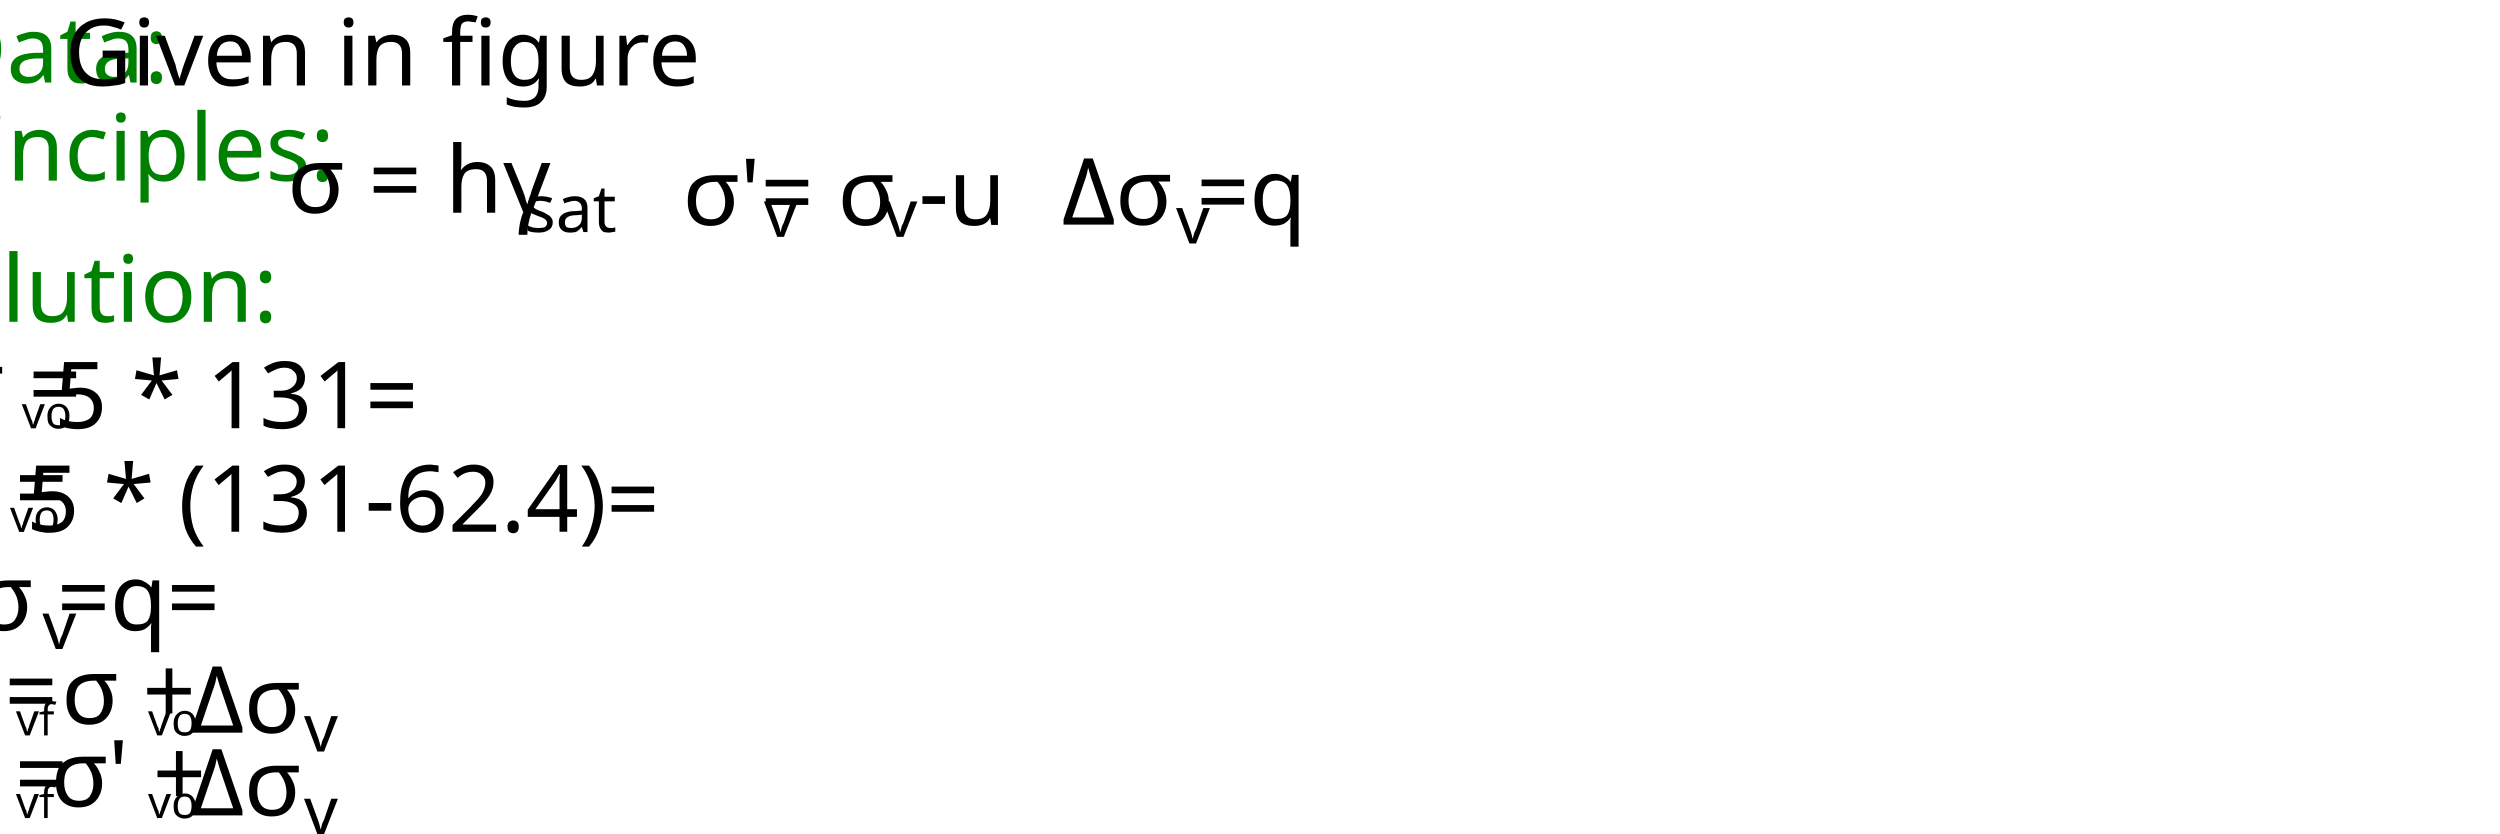
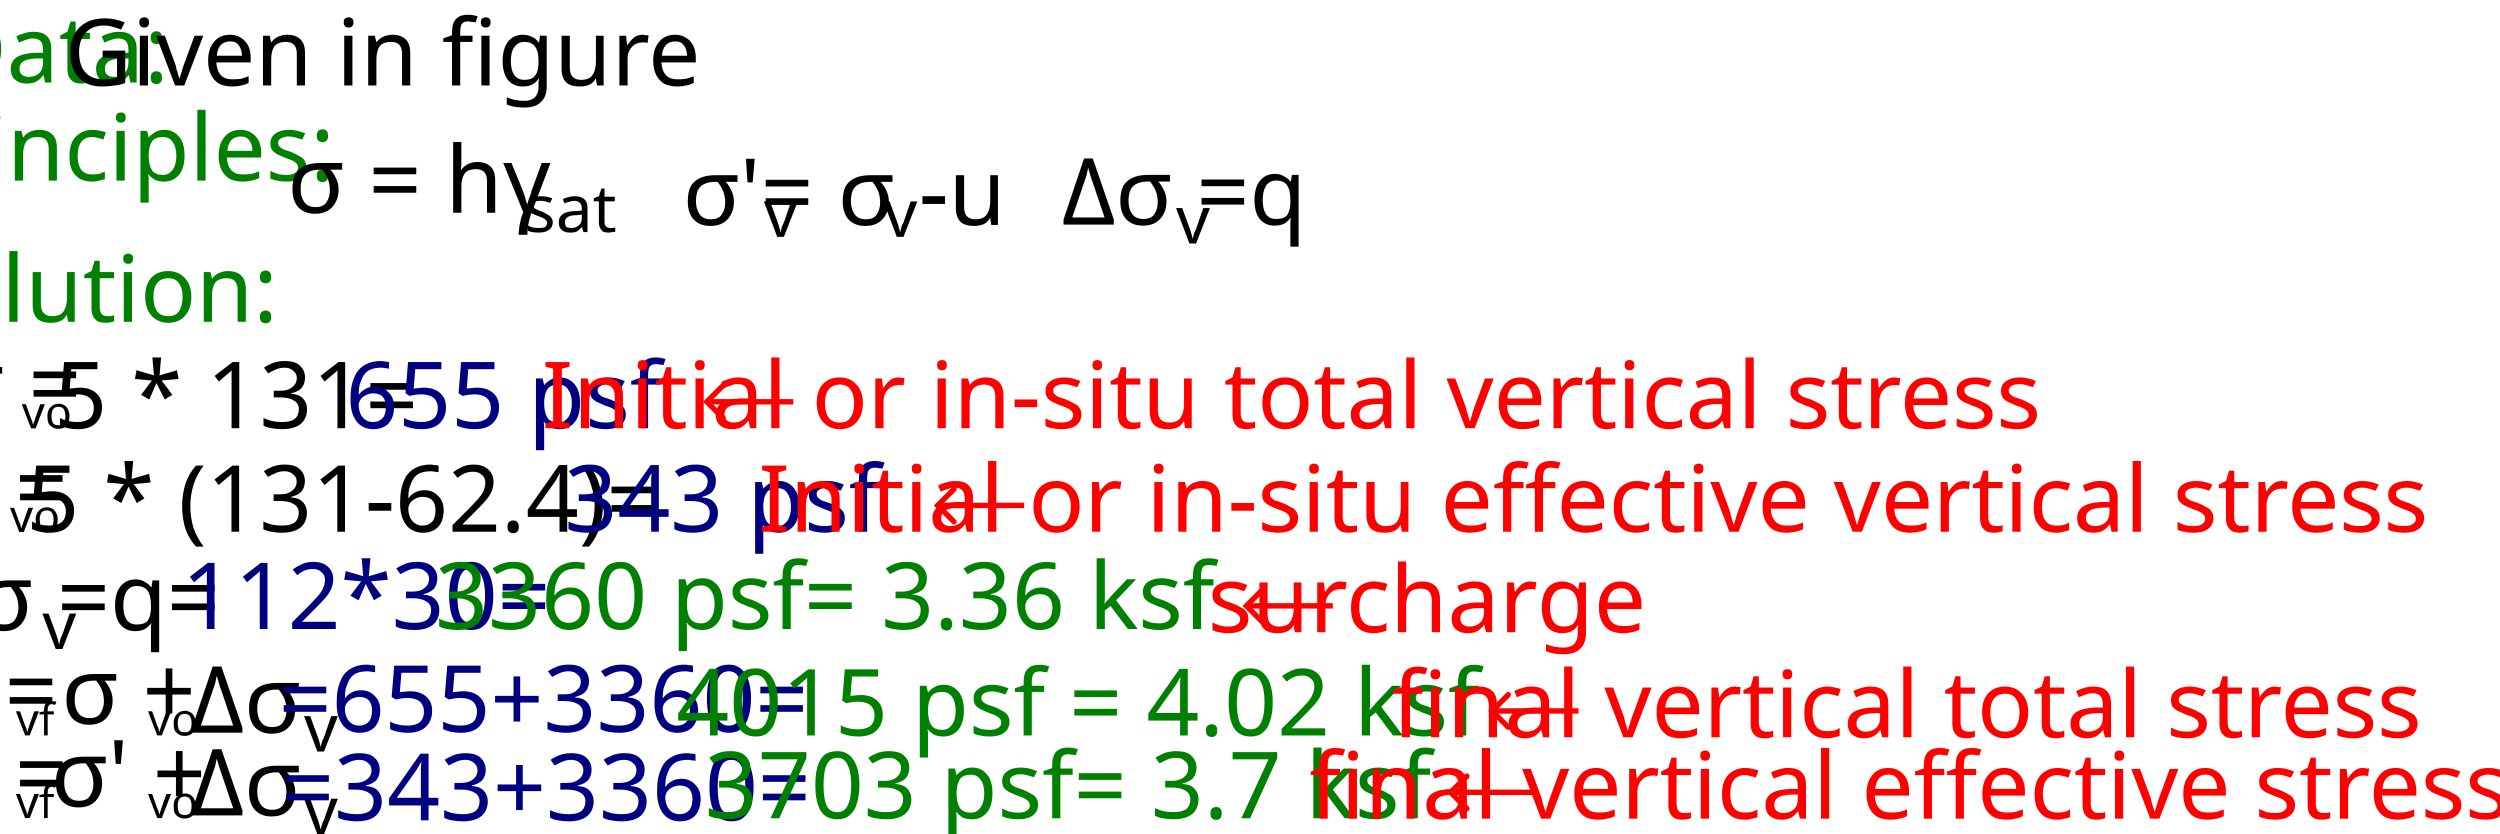
<svg xmlns="http://www.w3.org/2000/svg" width="3in" height="1in" viewBox="0 0 76.2 25.4" version="1.1" id="svg1" xml:space="preserve">
  <defs id="defs1">
    <marker style="overflow:visible" id="ArrowWideRounded" refX="0" refY="0" orient="auto-start-reverse" markerWidth="1" markerHeight="1" viewBox="0 0 1 1" preserveAspectRatio="xMidYMid">
      <path style="fill:none;stroke:context-stroke;stroke-width:1;stroke-linecap:round" d="M 3,-3 0,0 3,3" transform="rotate(180,0.125,0)" id="path2" />
    </marker>
  </defs>
  <g id="layer1">
    <text class="fragment" xml:space="preserve" style="font-size:2.822px;line-height:0.95;font-family:'Gunny Rewritten';-inkscape-font-specification:'Gunny Rewritten, Normal';font-variant-ligatures:none;text-align:center;text-anchor:middle;stroke-width:0.265;font-weight:normal;font-style:normal;font-stretch:normal;font-variant:normal;font-variant-caps:normal;font-variant-numeric:normal;font-variant-east-asian:normal;fill:#008000" x="3.479" y="2.516" id="text1">
      <tspan id="tspan1" style="stroke-width:0.265;-inkscape-font-specification:'Gunny Rewritten, Normal';font-family:'Gunny Rewritten';font-weight:normal;font-style:normal;font-stretch:normal;font-variant:normal;font-size:2.822px;font-variant-ligatures:none;font-variant-caps:normal;font-variant-numeric:normal;font-variant-east-asian:normal;fill:#008000" x="3.479" y="2.516">Data:</tspan>
    </text>
    <text class="fragment" xml:space="preserve" style="font-style:normal;font-variant:normal;font-weight:normal;font-stretch:normal;font-size:2.822px;line-height:0.95;font-family:'Gunny Rewritten';-inkscape-font-specification:'Gunny Rewritten, Normal';font-variant-ligatures:none;font-variant-caps:normal;font-variant-numeric:normal;font-variant-east-asian:normal;text-align:center;text-anchor:middle;stroke-width:0.265" x="13.491" y="2.607" id="text2">
      <tspan id="tspan2" style="font-style:normal;font-variant:normal;font-weight:normal;font-stretch:normal;font-size:2.822px;font-family:'Gunny Rewritten';-inkscape-font-specification:'Gunny Rewritten, Normal';font-variant-ligatures:none;font-variant-caps:normal;font-variant-numeric:normal;font-variant-east-asian:normal;stroke-width:0.265" x="13.491" y="2.607">Given in figure</tspan>
    </text>
    <text class="fragment" xml:space="preserve" style="font-style:normal;font-variant:normal;font-weight:normal;font-stretch:normal;font-size:2.822px;line-height:0.95;font-family:'Gunny Rewritten';-inkscape-font-specification:'Gunny Rewritten, Normal';font-variant-ligatures:none;font-variant-caps:normal;font-variant-numeric:normal;font-variant-east-asian:normal;text-align:center;text-anchor:middle;stroke-width:0.265;fill:#008000" x="5.221" y="5.506" id="text3">
      <tspan id="tspan3" style="font-style:normal;font-variant:normal;font-weight:normal;font-stretch:normal;font-size:2.822px;font-family:'Gunny Rewritten';-inkscape-font-specification:'Gunny Rewritten, Normal';font-variant-ligatures:none;font-variant-caps:normal;font-variant-numeric:normal;font-variant-east-asian:normal;stroke-width:0.265;fill:#008000" x="5.613" y="5.506">Principles: </tspan>
    </text>
    <g class="fragment" id="g12">
      <text xml:space="preserve" style="font-style:normal;font-variant:normal;font-weight:normal;font-stretch:normal;font-size:2.822px;line-height:0.95;font-family:'Gunny Rewritten';-inkscape-font-specification:'Gunny Rewritten, Normal';font-variant-ligatures:none;font-variant-caps:normal;font-variant-numeric:normal;font-variant-east-asian:normal;text-align:center;text-anchor:middle;stroke-width:0.265" x="15.337" y="6.484" id="text4">
        <tspan id="tspan4" style="font-style:normal;font-variant:normal;font-weight:normal;font-stretch:normal;font-size:2.822px;font-family:'Gunny Rewritten';-inkscape-font-specification:'Gunny Rewritten, Normal';font-variant-ligatures:none;font-variant-caps:normal;font-variant-numeric:normal;font-variant-east-asian:normal;stroke-width:0.265" x="15.337" y="6.484">σ = hγ</tspan>
      </text>
      <text xml:space="preserve" style="font-style:normal;font-variant:normal;font-weight:normal;font-stretch:normal;font-size:2.013px;line-height:0.95;font-family:'Gunny Rewritten';-inkscape-font-specification:'Gunny Rewritten, Normal';font-variant-ligatures:none;font-variant-caps:normal;font-variant-numeric:normal;font-variant-east-asian:normal;text-align:center;text-anchor:middle;stroke-width:0.265" x="19.213" y="7.075" id="text9">
        <tspan id="tspan9" style="font-style:normal;font-variant:normal;font-weight:normal;font-stretch:normal;font-size:2.013px;font-family:'Gunny Rewritten';-inkscape-font-specification:'Gunny Rewritten, Normal';font-variant-ligatures:none;font-variant-caps:normal;font-variant-numeric:normal;font-variant-east-asian:normal;stroke-width:0.265" x="19.213" y="7.075">sat</tspan>
      </text>
    </g>
    <g class="fragment" id="g11" transform="translate(-12.56747,1.351856)">
      <text xml:space="preserve" style="font-style:normal;font-variant:normal;font-weight:normal;font-stretch:normal;font-size:2.822px;line-height:0.95;font-family:'Gunny Rewritten';-inkscape-font-specification:'Gunny Rewritten, Normal';font-variant-ligatures:none;font-variant-caps:normal;font-variant-numeric:normal;font-variant-east-asian:normal;text-align:center;text-anchor:middle;stroke-width:0.265" x="40.869" y="5.503" id="text5">
        <tspan id="tspan5" style="font-style:normal;font-variant:normal;font-weight:normal;font-stretch:normal;font-size:2.822px;font-family:'Gunny Rewritten';-inkscape-font-specification:'Gunny Rewritten, Normal';font-variant-ligatures:none;font-variant-caps:normal;font-variant-numeric:normal;font-variant-east-asian:normal;stroke-width:0.265" x="40.869" y="5.503">σ'= σ -u</tspan>
      </text>
      <text xml:space="preserve" style="font-style:normal;font-variant:normal;font-weight:normal;font-stretch:normal;font-size:2.013px;line-height:0.95;font-family:'Gunny Rewritten';-inkscape-font-specification:'Gunny Rewritten, Normal';font-variant-ligatures:none;font-variant-caps:normal;font-variant-numeric:normal;font-variant-east-asian:normal;text-align:center;text-anchor:middle;stroke-width:0.265" x="38.194" y="5.866" id="text7">
        <tspan id="tspan7" style="font-style:normal;font-variant:normal;font-weight:normal;font-stretch:normal;font-size:2.013px;font-family:'Gunny Rewritten';-inkscape-font-specification:'Gunny Rewritten, Normal';font-variant-ligatures:none;font-variant-caps:normal;font-variant-numeric:normal;font-variant-east-asian:normal;stroke-width:0.265" x="38.194" y="5.866">v</tspan>
      </text>
      <text xml:space="preserve" style="font-style:normal;font-variant:normal;font-weight:normal;font-stretch:normal;font-size:2.013px;line-height:0.95;font-family:'Gunny Rewritten';-inkscape-font-specification:'Gunny Rewritten, Normal';font-variant-ligatures:none;font-variant-caps:normal;font-variant-numeric:normal;font-variant-east-asian:normal;text-align:center;text-anchor:middle;stroke-width:0.265" x="41.838" y="5.866" id="text10">
        <tspan id="tspan10" style="font-style:normal;font-variant:normal;font-weight:normal;font-stretch:normal;font-size:2.013px;font-family:'Gunny Rewritten';-inkscape-font-specification:'Gunny Rewritten, Normal';font-variant-ligatures:none;font-variant-caps:normal;font-variant-numeric:normal;font-variant-east-asian:normal;stroke-width:0.265" x="41.838" y="5.866">v</tspan>
      </text>
    </g>
    <g class="fragment" id="g13" transform="translate(-13.90715,0.3074511)">
      <text xml:space="preserve" style="font-style:normal;font-variant:normal;font-weight:normal;font-stretch:normal;font-size:2.822px;line-height:0.95;font-family:'Gunny Rewritten';-inkscape-font-specification:'Gunny Rewritten, Normal';font-variant-ligatures:none;font-variant-caps:normal;font-variant-numeric:normal;font-variant-east-asian:normal;text-align:center;text-anchor:middle;stroke-width:0.265" x="52.192" y="6.541" id="text6">
        <tspan id="tspan6" style="font-style:normal;font-variant:normal;font-weight:normal;font-stretch:normal;font-size:2.822px;font-family:'Gunny Rewritten';-inkscape-font-specification:'Gunny Rewritten, Normal';font-variant-ligatures:none;font-variant-caps:normal;font-variant-numeric:normal;font-variant-east-asian:normal;stroke-width:0.265" x="52.192" y="6.541"> Δσ =q</tspan>
      </text>
      <text xml:space="preserve" style="font-style:normal;font-variant:normal;font-weight:normal;font-stretch:normal;font-size:2.013px;line-height:0.95;font-family:'Gunny Rewritten';-inkscape-font-specification:'Gunny Rewritten, Normal';font-variant-ligatures:none;font-variant-caps:normal;font-variant-numeric:normal;font-variant-east-asian:normal;text-align:center;text-anchor:middle;stroke-width:0.265" x="52.097" y="7.112" id="text11">
        <tspan id="tspan11" style="font-style:normal;font-variant:normal;font-weight:normal;font-stretch:normal;font-size:2.013px;font-family:'Gunny Rewritten';-inkscape-font-specification:'Gunny Rewritten, Normal';font-variant-ligatures:none;font-variant-caps:normal;font-variant-numeric:normal;font-variant-east-asian:normal;stroke-width:0.265" x="52.097" y="7.112">v</tspan>
      </text>
    </g>
    <text class="fragment" xml:space="preserve" style="font-style:normal;font-variant:normal;font-weight:normal;font-stretch:normal;font-size:2.822px;line-height:0.95;font-family:'Gunny Rewritten';-inkscape-font-specification:'Gunny Rewritten, Normal';font-variant-ligatures:none;font-variant-caps:normal;font-variant-numeric:normal;font-variant-east-asian:normal;text-align:center;text-anchor:middle;stroke-width:0.265;fill:#008000" x="4.47" y="9.808" id="text15">
      <tspan id="tspan15" style="font-style:normal;font-variant:normal;font-weight:normal;font-stretch:normal;font-size:2.822px;font-family:'Gunny Rewritten';-inkscape-font-specification:'Gunny Rewritten, Normal';font-variant-ligatures:none;font-variant-caps:normal;font-variant-numeric:normal;font-variant-east-asian:normal;stroke-width:0.265;fill:#008000" x="4.47" y="9.808">Solution:</tspan>
    </text>
    <g class="fragment" id="g17">
      <text xml:space="preserve" style="font-style:normal;font-variant:normal;font-weight:normal;font-stretch:normal;font-size:2.822px;line-height:0.95;font-family:'Gunny Rewritten';-inkscape-font-specification:'Gunny Rewritten, Normal';font-variant-ligatures:none;font-variant-caps:normal;font-variant-numeric:normal;font-variant-east-asian:normal;text-align:center;text-anchor:middle;stroke-width:0.265" x="2.982" y="12.7" id="text13">
        <tspan id="tspan13" style="font-style:normal;font-variant:normal;font-weight:normal;font-stretch:normal;font-size:2.822px;font-family:'Gunny Rewritten';-inkscape-font-specification:'Gunny Rewritten, Normal';font-variant-ligatures:none;font-variant-caps:normal;font-variant-numeric:normal;font-variant-east-asian:normal;stroke-width:0.265" x="3.374" y="12.7">σ = </tspan>
      </text>
      <text xml:space="preserve" style="font-style:normal;font-variant:normal;font-weight:normal;font-stretch:normal;font-size:1.38px;line-height:0.95;font-family:'Gunny Rewritten';-inkscape-font-specification:'Gunny Rewritten, Normal';font-variant-ligatures:none;font-variant-caps:normal;font-variant-numeric:normal;font-variant-east-asian:normal;text-align:center;text-anchor:middle;stroke-width:0.265" x="2.687" y="13.058" id="text16">
        <tspan id="tspan16" style="font-style:normal;font-variant:normal;font-weight:normal;font-stretch:normal;font-size:1.38px;font-family:'Gunny Rewritten';-inkscape-font-specification:'Gunny Rewritten, Normal';font-variant-ligatures:none;font-variant-caps:normal;font-variant-numeric:normal;font-variant-east-asian:normal;stroke-width:0.265" x="2.687" y="13.058">vo</tspan>
      </text>
    </g>
    <text class="fragment" xml:space="preserve" style="font-style:normal;font-variant:normal;font-weight:normal;font-stretch:normal;font-size:2.822px;line-height:0.95;font-family:'Gunny Rewritten';-inkscape-font-specification:'Gunny Rewritten, Normal';font-variant-ligatures:none;font-variant-caps:normal;font-variant-numeric:normal;font-variant-east-asian:normal;text-align:center;text-anchor:middle;stroke-width:0.265" x="9.011" y="13.051" id="text17">
      <tspan id="tspan17" style="font-style:normal;font-variant:normal;font-weight:normal;font-stretch:normal;font-size:2.822px;font-family:'Gunny Rewritten';-inkscape-font-specification:'Gunny Rewritten, Normal';font-variant-ligatures:none;font-variant-caps:normal;font-variant-numeric:normal;font-variant-east-asian:normal;stroke-width:0.265" x="9.403" y="13.051">5 * 131= </tspan>
    </text>
+     <text class="Animate" xml:space="preserve" style="font-style:normal;font-variant:normal;font-weight:normal;font-stretch:normal;font-size:2.822px;line-height:0.95;font-family:'Gunny Rewritten';-inkscape-font-specification:'Gunny Rewritten, Normal';font-variant-ligatures:none;font-variant-caps:normal;font-variant-numeric:normal;font-variant-east-asian:normal;text-align:center;text-anchor:middle;fill:#000080;stroke-width:0.265" x="17.176" y="13.051" id="text18">
+       <tspan id="tspan18" style="font-style:normal;font-variant:normal;font-weight:normal;font-stretch:normal;font-size:2.822px;font-family:'Gunny Rewritten';-inkscape-font-specification:'Gunny Rewritten, Normal';font-variant-ligatures:none;font-variant-caps:normal;font-variant-numeric:normal;font-variant-east-asian:normal;fill:#000080;stroke-width:0.265" x="17.176" y="13.051">655 psf</tspan>
+     </text>
+     <text class="Animate" xml:space="preserve" style="font-style:normal;font-variant:normal;font-weight:normal;font-stretch:normal;font-size:2.822px;line-height:0.95;font-family:'Gunny Rewritten';-inkscape-font-specification:'Gunny Rewritten, Normal';font-variant-ligatures:none;font-variant-caps:normal;font-variant-numeric:normal;font-variant-east-asian:normal;text-align:center;text-anchor:middle;fill:#ff0000;stroke-width:0.265" x="41.192" y="13.051" id="text19">
+       <tspan id="tspan19" style="font-style:normal;font-variant:normal;font-weight:normal;font-stretch:normal;font-size:2.822px;font-family:'Gunny Rewritten';-inkscape-font-specification:'Gunny Rewritten, Normal';font-variant-ligatures:none;font-variant-caps:normal;font-variant-numeric:normal;font-variant-east-asian:normal;fill:#ff0000;stroke-width:0.265" x="41.192" y="13.051">Initial or in-situ total vertical stress</tspan>
+     </text>
+     <path class="Animate" style="fill:none;stroke:#ff0000;stroke-width:0.165;stroke-linecap:butt;stroke-linejoin:miter;stroke-opacity:1;stroke-dasharray:none;marker-end:url(#ArrowWideRounded)" d="M 24.179,12.247 H 21.585" id="path19" />
    <g class="fragment" id="g21" transform="translate(0,3.157655)">
      <g class="fragment" id="g24">
        <text xml:space="preserve" style="font-style:normal;font-variant:normal;font-weight:normal;font-stretch:normal;font-size:2.822px;line-height:0.95;font-family:'Gunny Rewritten';-inkscape-font-specification:'Gunny Rewritten, Normal';font-variant-ligatures:none;font-variant-caps:normal;font-variant-numeric:normal;font-variant-east-asian:normal;text-align:center;text-anchor:middle;stroke-width:0.265" x="2.982" y="12.7" id="text20">
          <tspan id="tspan20" style="font-style:normal;font-variant:normal;font-weight:normal;font-stretch:normal;font-size:2.822px;font-family:'Gunny Rewritten';-inkscape-font-specification:'Gunny Rewritten, Normal';font-variant-ligatures:none;font-variant-caps:normal;font-variant-numeric:normal;font-variant-east-asian:normal;stroke-width:0.265" x="3.374" y="12.7">σ' = </tspan>
        </text>
        <text xml:space="preserve" style="font-style:normal;font-variant:normal;font-weight:normal;font-stretch:normal;font-size:1.38px;line-height:0.95;font-family:'Gunny Rewritten';-inkscape-font-specification:'Gunny Rewritten, Normal';font-variant-ligatures:none;font-variant-caps:normal;font-variant-numeric:normal;font-variant-east-asian:normal;text-align:center;text-anchor:middle;stroke-width:0.265" x="2.687" y="13.058" id="text21">
          <tspan id="tspan21" style="font-style:normal;font-variant:normal;font-weight:normal;font-stretch:normal;font-size:1.38px;font-family:'Gunny Rewritten';-inkscape-font-specification:'Gunny Rewritten, Normal';font-variant-ligatures:none;font-variant-caps:normal;font-variant-numeric:normal;font-variant-east-asian:normal;stroke-width:0.265" x="2.687" y="13.058">vo</tspan>
        </text>
      </g>
    </g>
    <text class="fragment" xml:space="preserve" style="font-style:normal;font-variant:normal;font-weight:normal;font-stretch:normal;font-size:2.822px;line-height:0.95;font-family:'Gunny Rewritten';-inkscape-font-specification:'Gunny Rewritten, Normal';font-variant-ligatures:none;font-variant-caps:normal;font-variant-numeric:normal;font-variant-east-asian:normal;text-align:center;text-anchor:middle;stroke-width:0.265" x="12.259" y="16.209" id="text22">
      <tspan id="tspan22" style="font-style:normal;font-variant:normal;font-weight:normal;font-stretch:normal;font-size:2.822px;font-family:'Gunny Rewritten';-inkscape-font-specification:'Gunny Rewritten, Normal';font-variant-ligatures:none;font-variant-caps:normal;font-variant-numeric:normal;font-variant-east-asian:normal;stroke-width:0.265" x="12.651" y="16.209">5 * (131-62.4)= </tspan>
    </text>
+     <text class="Animate" xml:space="preserve" style="font-style:normal;font-variant:normal;font-weight:normal;font-stretch:normal;font-size:2.822px;line-height:0.95;font-family:'Gunny Rewritten';-inkscape-font-specification:'Gunny Rewritten, Normal';font-variant-ligatures:none;font-variant-caps:normal;font-variant-numeric:normal;font-variant-east-asian:normal;text-align:center;text-anchor:middle;fill:#000080;stroke-width:0.265" x="23.853" y="16.209" id="text23">
+       <tspan id="tspan23" style="font-style:normal;font-variant:normal;font-weight:normal;font-stretch:normal;font-size:2.822px;font-family:'Gunny Rewritten';-inkscape-font-specification:'Gunny Rewritten, Normal';font-variant-ligatures:none;font-variant-caps:normal;font-variant-numeric:normal;font-variant-east-asian:normal;fill:#000080;stroke-width:0.265" x="23.853" y="16.209">343 psf</tspan>
+     </text>
+     <text class="Animate" xml:space="preserve" style="font-style:normal;font-variant:normal;font-weight:normal;font-stretch:normal;font-size:2.822px;line-height:0.95;font-family:'Gunny Rewritten';-inkscape-font-specification:'Gunny Rewritten, Normal';font-variant-ligatures:none;font-variant-caps:normal;font-variant-numeric:normal;font-variant-east-asian:normal;text-align:center;text-anchor:middle;fill:#ff0000;stroke-width:0.265" x="50.398" y="16.209" id="text24">
+       <tspan id="tspan24" style="font-style:normal;font-variant:normal;font-weight:normal;font-stretch:normal;font-size:2.822px;font-family:'Gunny Rewritten';-inkscape-font-specification:'Gunny Rewritten, Normal';font-variant-ligatures:none;font-variant-caps:normal;font-variant-numeric:normal;font-variant-east-asian:normal;fill:#ff0000;stroke-width:0.265" x="50.398" y="16.209">Initial or in-situ effective vertical stress</tspan>
+     </text>
+     <path class="Animate" style="fill:none;stroke:#ff0000;stroke-width:0.165;stroke-linecap:butt;stroke-linejoin:miter;stroke-dasharray:none;stroke-opacity:1;marker-end:url(#ArrowWideRounded)" d="M 31.216,15.405 H 28.622" id="path24" />
    <g class="fragment" id="g27" transform="translate(-48.46092,12.66742)">
      <text xml:space="preserve" style="font-style:normal;font-variant:normal;font-weight:normal;font-stretch:normal;font-size:2.822px;line-height:0.95;font-family:'Gunny Rewritten';-inkscape-font-specification:'Gunny Rewritten, Normal';font-variant-ligatures:none;font-variant-caps:normal;font-variant-numeric:normal;font-variant-east-asian:normal;text-align:center;text-anchor:middle;stroke-width:0.265" x="52.823" y="6.541" id="text25">
        <tspan id="tspan25" style="font-style:normal;font-variant:normal;font-weight:normal;font-stretch:normal;font-size:2.822px;font-family:'Gunny Rewritten';-inkscape-font-specification:'Gunny Rewritten, Normal';font-variant-ligatures:none;font-variant-caps:normal;font-variant-numeric:normal;font-variant-east-asian:normal;stroke-width:0.265" x="52.823" y="6.541"> Δσ =q=</tspan>
      </text>
      <text xml:space="preserve" style="font-style:normal;font-variant:normal;font-weight:normal;font-stretch:normal;font-size:2.013px;line-height:0.95;font-family:'Gunny Rewritten';-inkscape-font-specification:'Gunny Rewritten, Normal';font-variant-ligatures:none;font-variant-caps:normal;font-variant-numeric:normal;font-variant-east-asian:normal;text-align:center;text-anchor:middle;stroke-width:0.265" x="52.097" y="7.112" id="text26">
        <tspan id="tspan26" style="font-style:normal;font-variant:normal;font-weight:normal;font-stretch:normal;font-size:2.013px;font-family:'Gunny Rewritten';-inkscape-font-specification:'Gunny Rewritten, Normal';font-variant-ligatures:none;font-variant-caps:normal;font-variant-numeric:normal;font-variant-east-asian:normal;stroke-width:0.265" x="52.097" y="7.112">v</tspan>
      </text>
    </g>
+     <text class="Animate" xml:space="preserve" style="font-style:normal;font-variant:normal;font-weight:normal;font-stretch:normal;font-size:2.822px;line-height:0.95;font-family:'Gunny Rewritten';-inkscape-font-specification:'Gunny Rewritten, Normal';font-variant-ligatures:none;font-variant-caps:normal;font-variant-numeric:normal;font-variant-east-asian:normal;text-align:center;text-anchor:middle;fill:#000080;stroke-width:0.265" x="12.991" y="19.171" id="text27">
+       <tspan id="tspan27" style="font-style:normal;font-variant:normal;font-weight:normal;font-stretch:normal;font-size:2.822px;font-family:'Gunny Rewritten';-inkscape-font-specification:'Gunny Rewritten, Normal';font-variant-ligatures:none;font-variant-caps:normal;font-variant-numeric:normal;font-variant-east-asian:normal;fill:#000080;stroke-width:0.265" x="12.991" y="19.171">112*30=</tspan>
+     </text>
+     <text class="Animate" xml:space="preserve" style="font-style:normal;font-variant:normal;font-weight:normal;font-stretch:normal;font-size:2.822px;line-height:0.95;font-family:'Gunny Rewritten';-inkscape-font-specification:'Gunny Rewritten, Normal';font-variant-ligatures:none;font-variant-caps:normal;font-variant-numeric:normal;font-variant-east-asian:normal;text-align:center;text-anchor:middle;fill:#008000;stroke-width:0.265" x="26.975" y="19.171" id="text28">
+       <tspan id="tspan28" style="font-style:normal;font-variant:normal;font-weight:normal;font-stretch:normal;font-size:2.822px;font-family:'Gunny Rewritten';-inkscape-font-specification:'Gunny Rewritten, Normal';font-variant-ligatures:none;font-variant-caps:normal;font-variant-numeric:normal;font-variant-east-asian:normal;fill:#008000;stroke-width:0.265" x="26.975" y="19.171">3360 psf= 3.36 ksf</tspan>
+     </text>
+     <text class="Animate" xml:space="preserve" style="font-style:normal;font-variant:normal;font-weight:normal;font-stretch:normal;font-size:2.822px;line-height:0.95;font-family:'Gunny Rewritten';-inkscape-font-specification:'Gunny Rewritten, Normal';font-variant-ligatures:none;font-variant-caps:normal;font-variant-numeric:normal;font-variant-east-asian:normal;text-align:center;text-anchor:middle;fill:#ff0000;stroke-width:0.265" x="45.325" y="19.271" id="text29">
+       <tspan id="tspan29" style="font-style:normal;font-variant:normal;font-weight:normal;font-stretch:normal;font-size:2.822px;font-family:'Gunny Rewritten';-inkscape-font-specification:'Gunny Rewritten, Normal';font-variant-ligatures:none;font-variant-caps:normal;font-variant-numeric:normal;font-variant-east-asian:normal;fill:#ff0000;stroke-width:0.265" x="45.325" y="19.271">surcharge</tspan>
+     </text>
+     <path class="Animate" style="fill:none;stroke:#ff0000;stroke-width:0.165;stroke-linecap:butt;stroke-linejoin:miter;stroke-dasharray:none;stroke-opacity:1;marker-end:url(#ArrowWideRounded)" d="M 40.624,18.467 H 38.031" id="path29" />
    <g class="fragment" id="g37" transform="translate(-40.48663,15.79333)">
      <g id="g31" transform="translate(40.48663,-6.433143)">
        <text xml:space="preserve" style="font-style:normal;font-variant:normal;font-weight:normal;font-stretch:normal;font-size:2.822px;line-height:0.95;font-family:'Gunny Rewritten';-inkscape-font-specification:'Gunny Rewritten, Normal';font-variant-ligatures:none;font-variant-caps:normal;font-variant-numeric:normal;font-variant-east-asian:normal;text-align:center;text-anchor:middle;stroke-width:0.265" x="2.982" y="12.7" id="text30">
          <tspan id="tspan30" style="font-style:normal;font-variant:normal;font-weight:normal;font-stretch:normal;font-size:2.822px;font-family:'Gunny Rewritten';-inkscape-font-specification:'Gunny Rewritten, Normal';font-variant-ligatures:none;font-variant-caps:normal;font-variant-numeric:normal;font-variant-east-asian:normal;stroke-width:0.265" x="3.374" y="12.7">σ = </tspan>
        </text>
        <text xml:space="preserve" style="font-style:normal;font-variant:normal;font-weight:normal;font-stretch:normal;font-size:1.38px;line-height:0.95;font-family:'Gunny Rewritten';-inkscape-font-specification:'Gunny Rewritten, Normal';font-variant-ligatures:none;font-variant-caps:normal;font-variant-numeric:normal;font-variant-east-asian:normal;text-align:center;text-anchor:middle;stroke-width:0.265" x="2.687" y="13.058" id="text31">
          <tspan id="tspan31" style="font-style:normal;font-variant:normal;font-weight:normal;font-stretch:normal;font-size:1.38px;font-family:'Gunny Rewritten';-inkscape-font-specification:'Gunny Rewritten, Normal';font-variant-ligatures:none;font-variant-caps:normal;font-variant-numeric:normal;font-variant-east-asian:normal;stroke-width:0.265" x="2.687" y="13.058">vf</tspan>
        </text>
      </g>
      <g id="g33" transform="translate(44.69308,-6.433143)">
        <text xml:space="preserve" style="font-style:normal;font-variant:normal;font-weight:normal;font-stretch:normal;font-size:2.822px;line-height:0.95;font-family:'Gunny Rewritten';-inkscape-font-specification:'Gunny Rewritten, Normal';font-variant-ligatures:none;font-variant-caps:normal;font-variant-numeric:normal;font-variant-east-asian:normal;text-align:center;text-anchor:middle;stroke-width:0.265" x="2.982" y="12.7" id="text32">
          <tspan id="tspan32" style="font-style:normal;font-variant:normal;font-weight:normal;font-stretch:normal;font-size:2.822px;font-family:'Gunny Rewritten';-inkscape-font-specification:'Gunny Rewritten, Normal';font-variant-ligatures:none;font-variant-caps:normal;font-variant-numeric:normal;font-variant-east-asian:normal;stroke-width:0.265" x="3.374" y="12.7">σ + </tspan>
        </text>
        <text xml:space="preserve" style="font-style:normal;font-variant:normal;font-weight:normal;font-stretch:normal;font-size:1.38px;line-height:0.95;font-family:'Gunny Rewritten';-inkscape-font-specification:'Gunny Rewritten, Normal';font-variant-ligatures:none;font-variant-caps:normal;font-variant-numeric:normal;font-variant-east-asian:normal;text-align:center;text-anchor:middle;stroke-width:0.265" x="2.687" y="13.058" id="text33">
          <tspan id="tspan33" style="font-style:normal;font-variant:normal;font-weight:normal;font-stretch:normal;font-size:1.38px;font-family:'Gunny Rewritten';-inkscape-font-specification:'Gunny Rewritten, Normal';font-variant-ligatures:none;font-variant-caps:normal;font-variant-numeric:normal;font-variant-east-asian:normal;stroke-width:0.265" x="2.687" y="13.058">vo</tspan>
        </text>
      </g>
      <text xml:space="preserve" style="font-style:normal;font-variant:normal;font-weight:normal;font-stretch:normal;font-size:2.822px;line-height:0.95;font-family:'Gunny Rewritten';-inkscape-font-specification:'Gunny Rewritten, Normal';font-variant-ligatures:none;font-variant-caps:normal;font-variant-numeric:normal;font-variant-east-asian:normal;text-align:center;text-anchor:middle;stroke-width:0.265" x="50.144" y="6.541" id="text35">
        <tspan id="tspan35" style="font-style:normal;font-variant:normal;font-weight:normal;font-stretch:normal;font-size:2.822px;font-family:'Gunny Rewritten';-inkscape-font-specification:'Gunny Rewritten, Normal';font-variant-ligatures:none;font-variant-caps:normal;font-variant-numeric:normal;font-variant-east-asian:normal;stroke-width:0.265" x="50.536" y="6.541"> Δσ </tspan>
      </text>
      <text xml:space="preserve" style="font-style:normal;font-variant:normal;font-weight:normal;font-stretch:normal;font-size:2.013px;line-height:0.95;font-family:'Gunny Rewritten';-inkscape-font-specification:'Gunny Rewritten, Normal';font-variant-ligatures:none;font-variant-caps:normal;font-variant-numeric:normal;font-variant-east-asian:normal;text-align:center;text-anchor:middle;stroke-width:0.265" x="52.097" y="7.112" id="text36">
        <tspan id="tspan36" style="font-style:normal;font-variant:normal;font-weight:normal;font-stretch:normal;font-size:2.013px;font-family:'Gunny Rewritten';-inkscape-font-specification:'Gunny Rewritten, Normal';font-variant-ligatures:none;font-variant-caps:normal;font-variant-numeric:normal;font-variant-east-asian:normal;stroke-width:0.265" x="52.097" y="7.112">v</tspan>
      </text>
    </g>
+     <text class="Animate" xml:space="preserve" style="font-style:normal;font-variant:normal;font-weight:normal;font-stretch:normal;font-size:2.822px;line-height:0.95;font-family:'Gunny Rewritten';-inkscape-font-specification:'Gunny Rewritten, Normal';font-variant-ligatures:none;font-variant-caps:normal;font-variant-numeric:normal;font-variant-east-asian:normal;text-align:center;text-anchor:middle;fill:#000080;stroke-width:0.265" x="18.396" y="22.306" id="text37">
+       <tspan id="tspan37" style="font-style:normal;font-variant:normal;font-weight:normal;font-stretch:normal;font-size:2.822px;font-family:'Gunny Rewritten';-inkscape-font-specification:'Gunny Rewritten, Normal';font-variant-ligatures:none;font-variant-caps:normal;font-variant-numeric:normal;font-variant-east-asian:normal;fill:#000080;stroke-width:0.265" x="18.396" y="22.306">=655+3360=</tspan>
+     </text>
+     <text class="Animate" xml:space="preserve" style="font-style:normal;font-variant:normal;font-weight:normal;font-stretch:normal;font-size:2.822px;line-height:0.95;font-family:'Gunny Rewritten';-inkscape-font-specification:'Gunny Rewritten, Normal';font-variant-ligatures:none;font-variant-caps:normal;font-variant-numeric:normal;font-variant-east-asian:normal;text-align:center;text-anchor:middle;fill:#008000;stroke-width:0.265" x="34.689" y="22.419" id="text38">
+       <tspan id="tspan38" style="font-style:normal;font-variant:normal;font-weight:normal;font-stretch:normal;font-size:2.822px;font-family:'Gunny Rewritten';-inkscape-font-specification:'Gunny Rewritten, Normal';font-variant-ligatures:none;font-variant-caps:normal;font-variant-numeric:normal;font-variant-east-asian:normal;fill:#008000;stroke-width:0.265" x="34.689" y="22.419">4015 psf = 4.02 ksf</tspan>
+     </text>
+     <text class="Animate" xml:space="preserve" style="font-style:normal;font-variant:normal;font-weight:normal;font-stretch:normal;font-size:2.822px;line-height:0.95;font-family:'Gunny Rewritten';-inkscape-font-specification:'Gunny Rewritten, Normal';font-variant-ligatures:none;font-variant-caps:normal;font-variant-numeric:normal;font-variant-east-asian:normal;text-align:center;text-anchor:middle;fill:#ff0000;stroke-width:0.265" x="59.941" y="22.473" id="text39">
+       <tspan id="tspan39" style="font-style:normal;font-variant:normal;font-weight:normal;font-stretch:normal;font-size:2.822px;font-family:'Gunny Rewritten';-inkscape-font-specification:'Gunny Rewritten, Normal';font-variant-ligatures:none;font-variant-caps:normal;font-variant-numeric:normal;font-variant-east-asian:normal;fill:#ff0000;stroke-width:0.265" x="59.941" y="22.473">final vertical total stress</tspan>
+     </text>
+     <path class="Animate" style="fill:none;stroke:#ff0000;stroke-width:0.165;stroke-linecap:butt;stroke-linejoin:miter;stroke-dasharray:none;stroke-opacity:1;marker-end:url(#ArrowWideRounded)" d="M 48.112,21.67 H 45.519" id="path39" />
    <g class="fragment" id="g46" transform="translate(-40.48663,18.21752)">
      <g id="g41" transform="translate(40.48663,-6.337451)">
        <text xml:space="preserve" style="font-style:normal;font-variant:normal;font-weight:normal;font-stretch:normal;font-size:2.822px;line-height:0.95;font-family:'Gunny Rewritten';-inkscape-font-specification:'Gunny Rewritten, Normal';font-variant-ligatures:none;font-variant-caps:normal;font-variant-numeric:normal;font-variant-east-asian:normal;text-align:center;text-anchor:middle;stroke-width:0.265" x="2.982" y="12.7" id="text40">
          <tspan id="tspan40" style="font-style:normal;font-variant:normal;font-weight:normal;font-stretch:normal;font-size:2.822px;font-family:'Gunny Rewritten';-inkscape-font-specification:'Gunny Rewritten, Normal';font-variant-ligatures:none;font-variant-caps:normal;font-variant-numeric:normal;font-variant-east-asian:normal;stroke-width:0.265" x="3.374" y="12.7">σ' = </tspan>
        </text>
        <text xml:space="preserve" style="font-style:normal;font-variant:normal;font-weight:normal;font-stretch:normal;font-size:1.38px;line-height:0.95;font-family:'Gunny Rewritten';-inkscape-font-specification:'Gunny Rewritten, Normal';font-variant-ligatures:none;font-variant-caps:normal;font-variant-numeric:normal;font-variant-east-asian:normal;text-align:center;text-anchor:middle;stroke-width:0.265" x="2.687" y="13.058" id="text41">
          <tspan id="tspan41" style="font-style:normal;font-variant:normal;font-weight:normal;font-stretch:normal;font-size:1.38px;font-family:'Gunny Rewritten';-inkscape-font-specification:'Gunny Rewritten, Normal';font-variant-ligatures:none;font-variant-caps:normal;font-variant-numeric:normal;font-variant-east-asian:normal;stroke-width:0.265" x="2.687" y="13.058">vf</tspan>
        </text>
      </g>
      <g id="g43" transform="translate(44.69308,-6.337451)">
        <text xml:space="preserve" style="font-style:normal;font-variant:normal;font-weight:normal;font-stretch:normal;font-size:2.822px;line-height:0.95;font-family:'Gunny Rewritten';-inkscape-font-specification:'Gunny Rewritten, Normal';font-variant-ligatures:none;font-variant-caps:normal;font-variant-numeric:normal;font-variant-east-asian:normal;text-align:center;text-anchor:middle;stroke-width:0.265" x="2.982" y="12.7" id="text42">
          <tspan id="tspan42" style="font-style:normal;font-variant:normal;font-weight:normal;font-stretch:normal;font-size:2.822px;font-family:'Gunny Rewritten';-inkscape-font-specification:'Gunny Rewritten, Normal';font-variant-ligatures:none;font-variant-caps:normal;font-variant-numeric:normal;font-variant-east-asian:normal;stroke-width:0.265" x="3.374" y="12.7">σ' + </tspan>
        </text>
        <text xml:space="preserve" style="font-style:normal;font-variant:normal;font-weight:normal;font-stretch:normal;font-size:1.38px;line-height:0.95;font-family:'Gunny Rewritten';-inkscape-font-specification:'Gunny Rewritten, Normal';font-variant-ligatures:none;font-variant-caps:normal;font-variant-numeric:normal;font-variant-east-asian:normal;text-align:center;text-anchor:middle;stroke-width:0.265" x="2.687" y="13.058" id="text43">
          <tspan id="tspan43" style="font-style:normal;font-variant:normal;font-weight:normal;font-stretch:normal;font-size:1.38px;font-family:'Gunny Rewritten';-inkscape-font-specification:'Gunny Rewritten, Normal';font-variant-ligatures:none;font-variant-caps:normal;font-variant-numeric:normal;font-variant-east-asian:normal;stroke-width:0.265" x="2.687" y="13.058">vo</tspan>
        </text>
      </g>
      <text xml:space="preserve" style="font-style:normal;font-variant:normal;font-weight:normal;font-stretch:normal;font-size:2.822px;line-height:0.95;font-family:'Gunny Rewritten';-inkscape-font-specification:'Gunny Rewritten, Normal';font-variant-ligatures:none;font-variant-caps:normal;font-variant-numeric:normal;font-variant-east-asian:normal;text-align:center;text-anchor:middle;stroke-width:0.265" x="50.144" y="6.637" id="text44">
        <tspan id="tspan44" style="font-style:normal;font-variant:normal;font-weight:normal;font-stretch:normal;font-size:2.822px;font-family:'Gunny Rewritten';-inkscape-font-specification:'Gunny Rewritten, Normal';font-variant-ligatures:none;font-variant-caps:normal;font-variant-numeric:normal;font-variant-east-asian:normal;stroke-width:0.265" x="50.536" y="6.637"> Δσ </tspan>
      </text>
      <text xml:space="preserve" style="font-style:normal;font-variant:normal;font-weight:normal;font-stretch:normal;font-size:2.013px;line-height:0.95;font-family:'Gunny Rewritten';-inkscape-font-specification:'Gunny Rewritten, Normal';font-variant-ligatures:none;font-variant-caps:normal;font-variant-numeric:normal;font-variant-east-asian:normal;text-align:center;text-anchor:middle;stroke-width:0.265" x="52.097" y="7.207" id="text45">
        <tspan id="tspan45" style="font-style:normal;font-variant:normal;font-weight:normal;font-stretch:normal;font-size:2.013px;font-family:'Gunny Rewritten';-inkscape-font-specification:'Gunny Rewritten, Normal';font-variant-ligatures:none;font-variant-caps:normal;font-variant-numeric:normal;font-variant-east-asian:normal;stroke-width:0.265" x="52.097" y="7.207">v</tspan>
      </text>
    </g>
+     <text class="Animate" xml:space="preserve" style="font-style:normal;font-variant:normal;font-weight:normal;font-stretch:normal;font-size:2.822px;line-height:0.95;font-family:'Gunny Rewritten';-inkscape-font-specification:'Gunny Rewritten, Normal';font-variant-ligatures:none;font-variant-caps:normal;font-variant-numeric:normal;font-variant-east-asian:normal;text-align:center;text-anchor:middle;fill:#000080;stroke-width:0.265" x="18.476" y="25.004" id="text46">
+       <tspan id="tspan46" style="font-style:normal;font-variant:normal;font-weight:normal;font-stretch:normal;font-size:2.822px;font-family:'Gunny Rewritten';-inkscape-font-specification:'Gunny Rewritten, Normal';font-variant-ligatures:none;font-variant-caps:normal;font-variant-numeric:normal;font-variant-east-asian:normal;fill:#000080;stroke-width:0.265" x="18.476" y="25.004">=343+3360=</tspan>
+     </text>
+     <text class="Animate" xml:space="preserve" style="font-style:normal;font-variant:normal;font-weight:normal;font-stretch:normal;font-size:2.822px;line-height:0.95;font-family:'Gunny Rewritten';-inkscape-font-specification:'Gunny Rewritten, Normal';font-variant-ligatures:none;font-variant-caps:normal;font-variant-numeric:normal;font-variant-east-asian:normal;text-align:center;text-anchor:middle;fill:#008000;stroke-width:0.265" x="34.385" y="24.944" id="text47">
+       <tspan id="tspan47" style="font-style:normal;font-variant:normal;font-weight:normal;font-stretch:normal;font-size:2.822px;font-family:'Gunny Rewritten';-inkscape-font-specification:'Gunny Rewritten, Normal';font-variant-ligatures:none;font-variant-caps:normal;font-variant-numeric:normal;font-variant-east-asian:normal;fill:#008000;stroke-width:0.265" x="34.385" y="24.944">3703 psf= 3.7 ksf</tspan>
+     </text>
+     <text class="Animate" xml:space="preserve" style="font-style:normal;font-variant:normal;font-weight:normal;font-stretch:normal;font-size:2.822px;line-height:0.95;font-family:'Gunny Rewritten';-inkscape-font-specification:'Gunny Rewritten, Normal';font-variant-ligatures:none;font-variant-caps:normal;font-variant-numeric:normal;font-variant-east-asian:normal;text-align:center;text-anchor:middle;fill:#ff0000;stroke-width:0.265" x="60.031" y="24.954" id="text48">
+       <tspan id="tspan48" style="font-style:normal;font-variant:normal;font-weight:normal;font-stretch:normal;font-size:2.822px;font-family:'Gunny Rewritten';-inkscape-font-specification:'Gunny Rewritten, Normal';font-variant-ligatures:none;font-variant-caps:normal;font-variant-numeric:normal;font-variant-east-asian:normal;fill:#ff0000;stroke-width:0.265" x="60.031" y="24.954">final vertical effective stress</tspan>
+     </text>
+     <path class="Animate" style="fill:none;stroke:#ff0000;stroke-width:0.165;stroke-linecap:butt;stroke-linejoin:miter;stroke-dasharray:none;stroke-opacity:1;marker-end:url(#ArrowWideRounded)" d="M 46.849,24.151 H 44.256" id="path48" />
  </g>
</svg>
